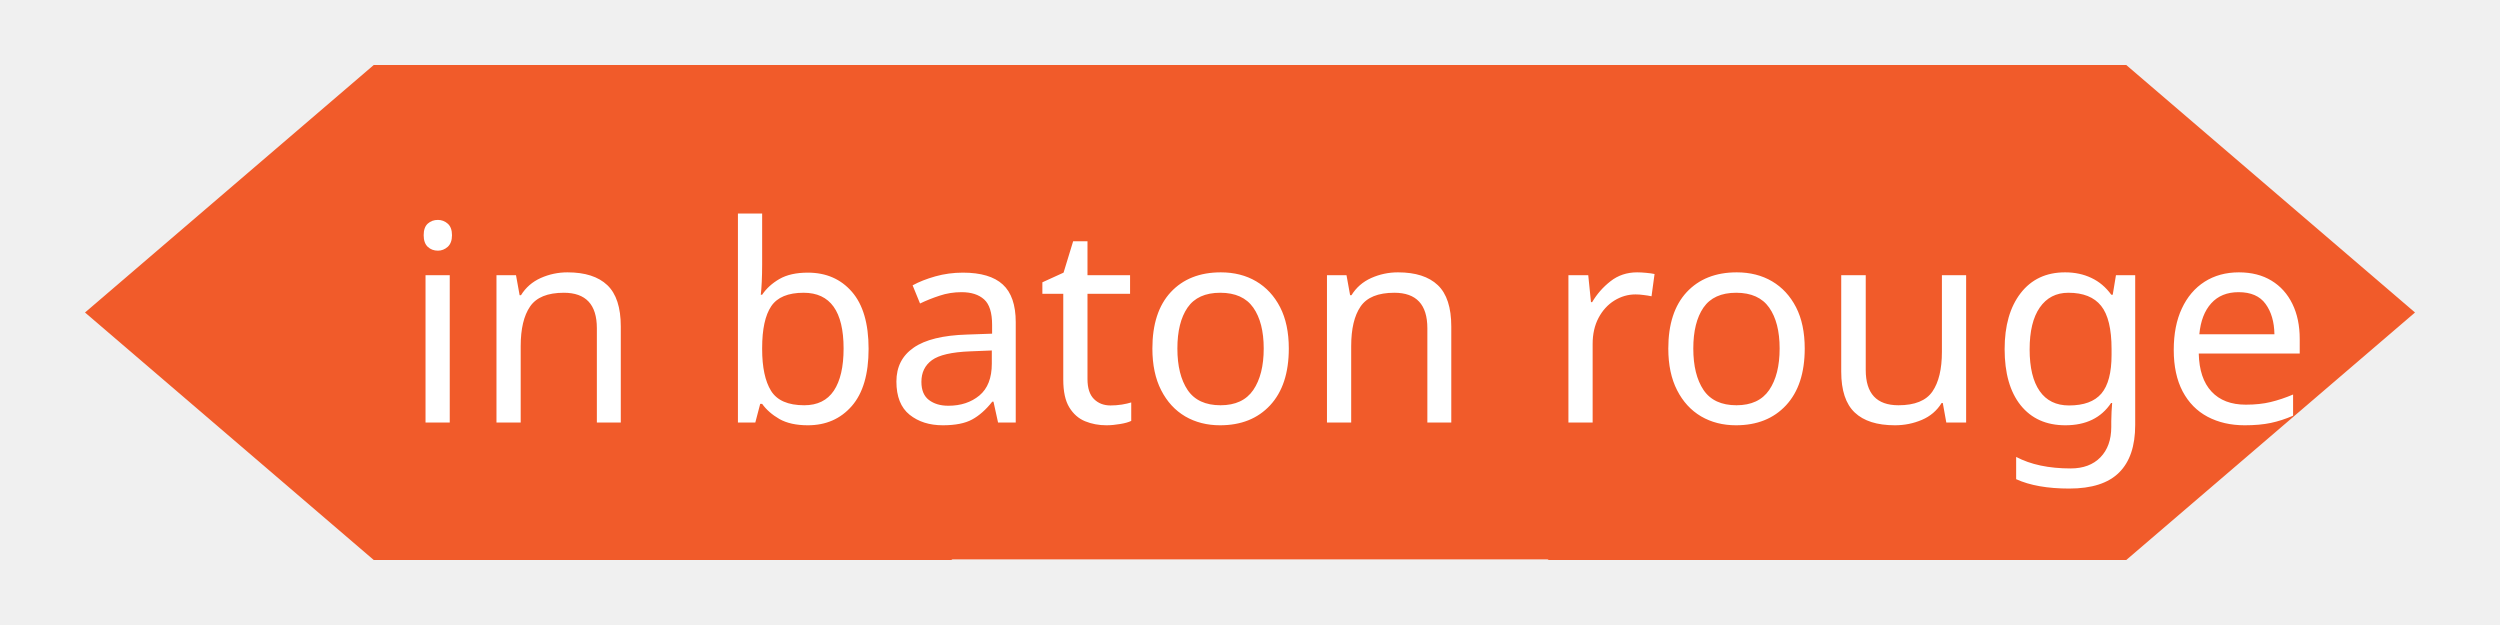
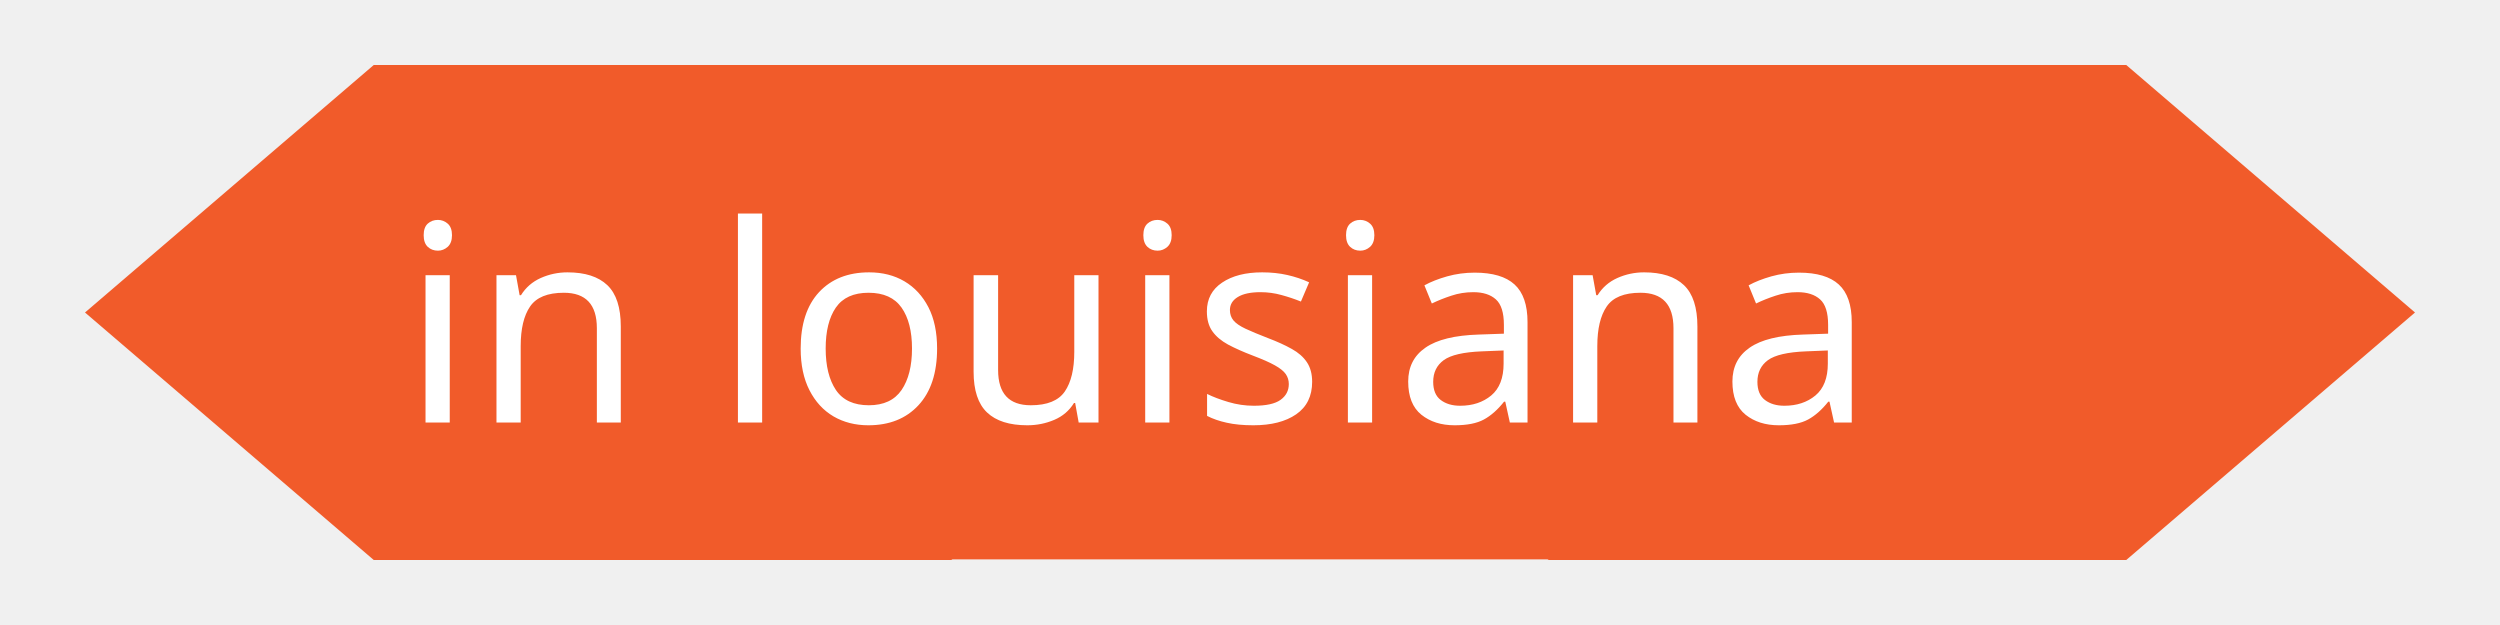
<svg xmlns="http://www.w3.org/2000/svg" version="1.1" id="Layer_1" x="0px" y="0px" viewBox="0 0 400 100" enable-background="new 0 0 400 100" xml:space="preserve">
  <g class="scrollspy scroll-animate flipInX transform-center">
    <g>
      <g>
        <polyline fill="#F15B2A" points="13.6,50 59.8,10.4 152.2,10.4 198.4,50 152.2,89.6 59.8,89.6 13.6,50    " />
      </g>
      <g>
        <polyline fill="#F15B2A" points="386.4,50 340.2,89.6 247.8,89.6 201.6,50 247.8,10.4 340.2,10.4 386.4,50    " />
      </g>
      <rect x="61.5" y="10.4" fill="#F15B2A" width="277" height="79.1" />
    </g>
-     <text transform="matrix(1 0 0 1 64.35 67.6066)" fill="#FFFFFF" font-family="'MyriadPro-Regular'" font-size="44">in baton rouge</text>
+     <text transform="matrix(1 0 0 1 64.35 67.6066)" fill="#FFFFFF" font-family="'MyriadPro-Regular'" font-size="44">in louisiana</text>
  </g>
</svg>
